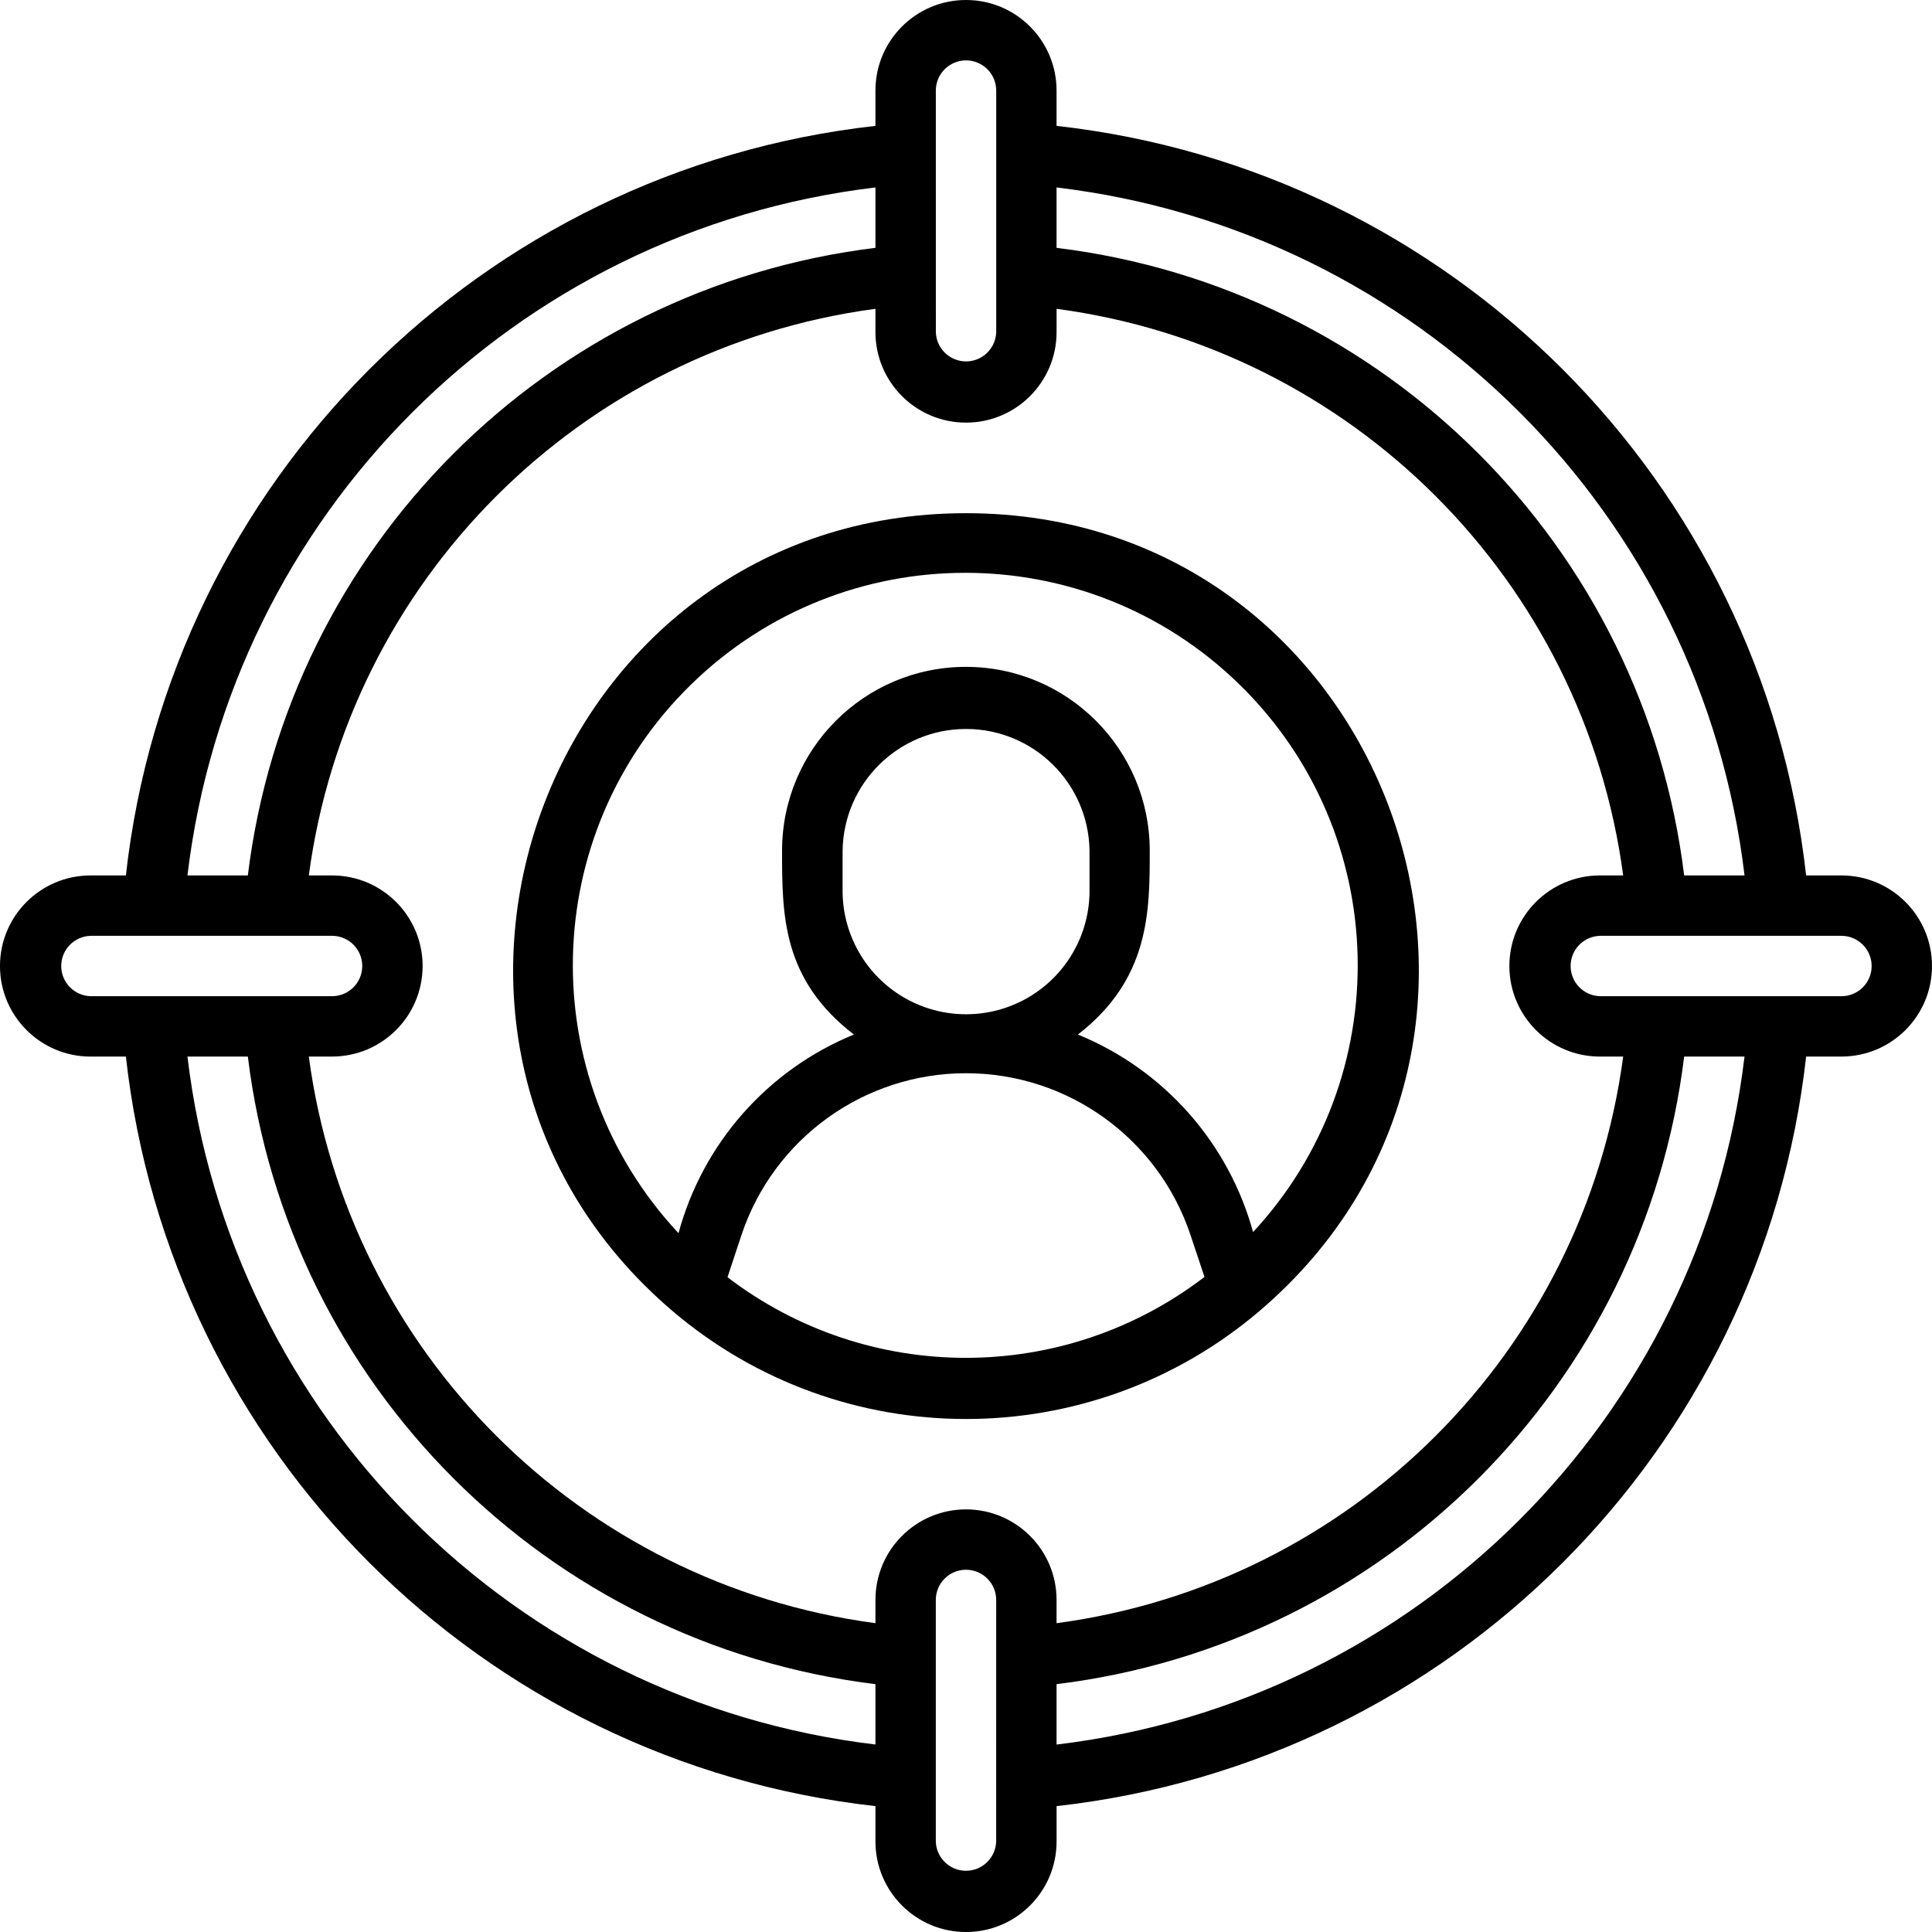
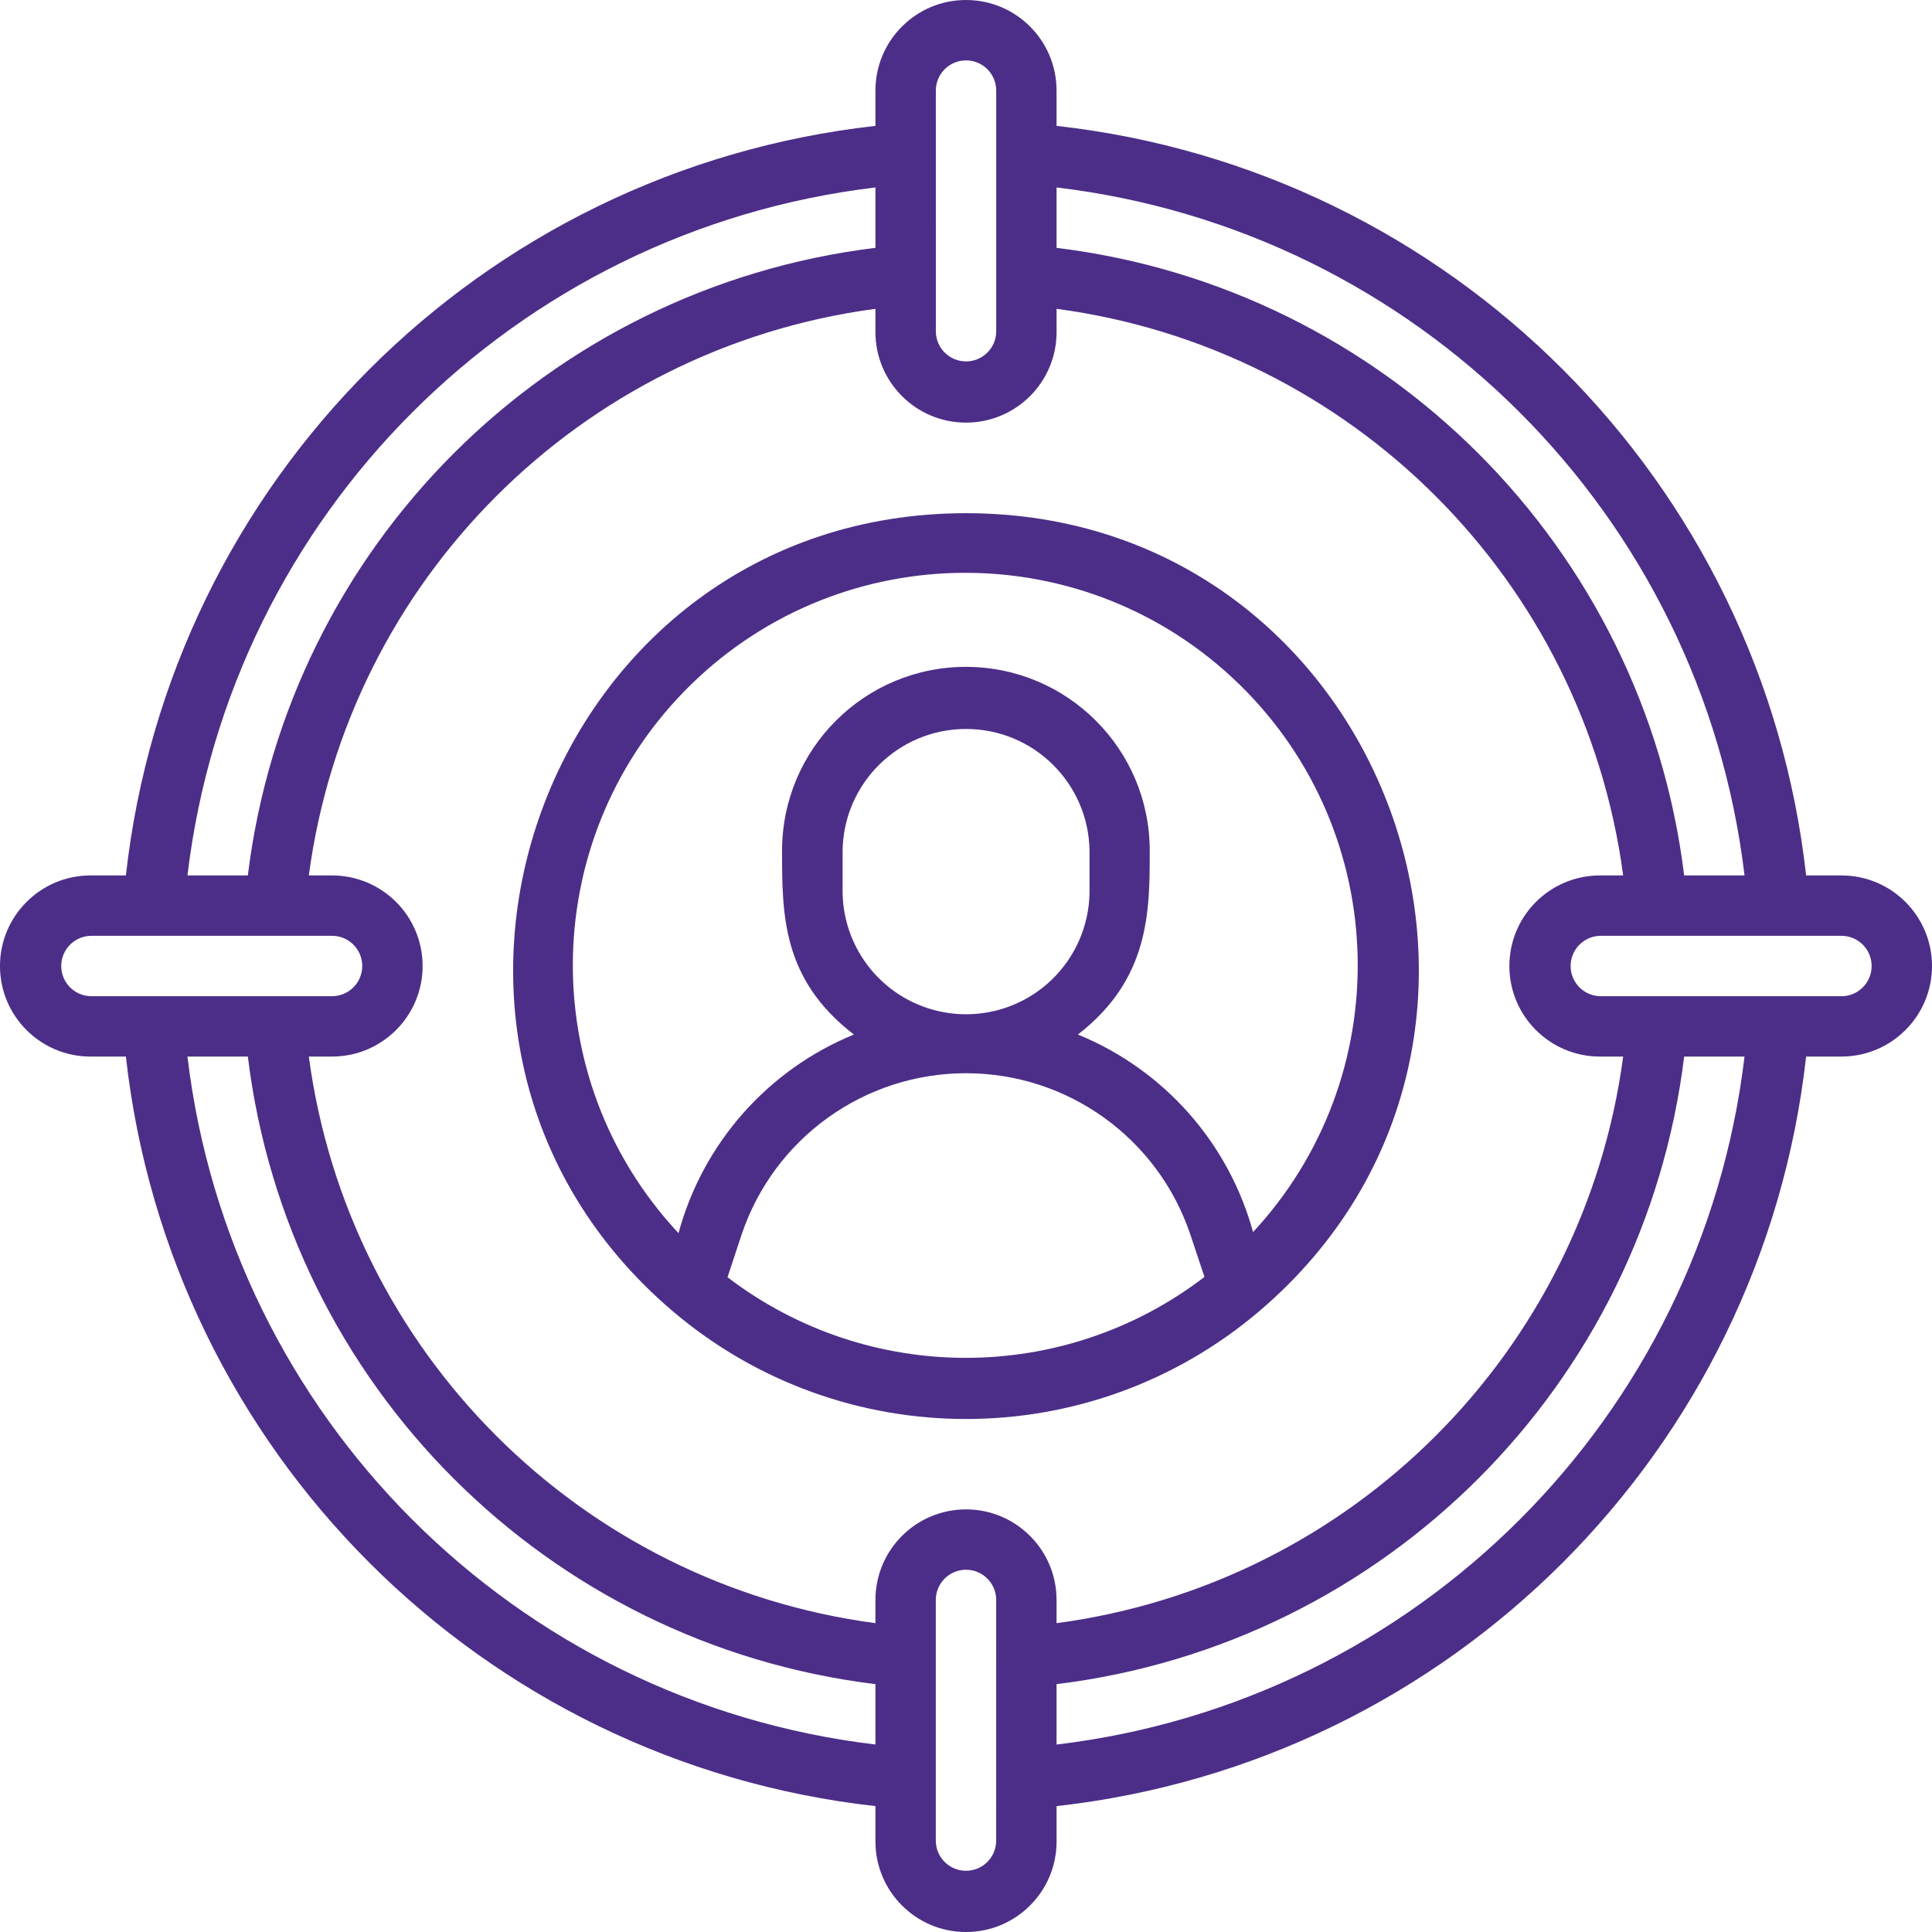
- <svg xmlns="http://www.w3.org/2000/svg" id="Target_Audience" data-name="Target Audience" width="78" height="78" viewBox="0 0 78 78">
+ <svg xmlns="http://www.w3.org/2000/svg" id="Target_Audience" data-name="Target Audience" width="78" height="78" viewBox="0 0 78 78" fill="#4C2E88">
  <path id="Path_37090" data-name="Path 37090" d="M74.344,35.344H72.918A34.283,34.283,0,0,0,42.656,5.082V3.656a3.656,3.656,0,1,0-7.312,0V5.082A34.283,34.283,0,0,0,5.082,35.344H3.656a3.656,3.656,0,1,0,0,7.313H5.082A34.283,34.283,0,0,0,35.344,72.918v1.426a3.656,3.656,0,0,0,7.313,0V72.918A34.283,34.283,0,0,0,72.918,42.656h1.426a3.656,3.656,0,0,0,0-7.312Zm-3.912,0H67.994A29.092,29.092,0,0,0,42.656,10.006V7.568A31.761,31.761,0,0,1,70.432,35.344Zm-5.838,7.313h.938A26.63,26.63,0,0,1,42.656,65.532v-.938a3.656,3.656,0,0,0-7.312,0v.938A26.63,26.63,0,0,1,12.468,42.656h.938a3.656,3.656,0,0,0,0-7.312h-.938A26.63,26.63,0,0,1,35.344,12.468v.938a3.656,3.656,0,0,0,7.313,0v-.938A26.63,26.63,0,0,1,65.532,35.344h-.938a3.656,3.656,0,0,0,0,7.313Zm-26.812-39a1.219,1.219,0,1,1,2.438,0v9.75a1.219,1.219,0,0,1-2.437,0ZM35.344,7.568v2.438A29.092,29.092,0,0,0,10.006,35.344H7.568A31.761,31.761,0,0,1,35.344,7.568ZM3.656,37.781h9.75a1.219,1.219,0,0,1,0,2.438H3.656a1.219,1.219,0,0,1,0-2.437Zm3.912,4.875h2.438A29.092,29.092,0,0,0,35.344,67.994v2.437A31.761,31.761,0,0,1,7.568,42.656Zm32.65,31.688a1.219,1.219,0,0,1-2.437,0v-9.75a1.219,1.219,0,0,1,2.438,0Zm2.438-3.912V67.994A29.092,29.092,0,0,0,67.994,42.656h2.437A31.761,31.761,0,0,1,42.656,70.432ZM74.344,40.219h-9.75a1.219,1.219,0,0,1,0-2.437h9.75a1.219,1.219,0,0,1,0,2.438Z" />
  <path id="Path_37091" data-name="Path 37091" d="M35.282,17C18.292,17,10.553,38.231,23.435,49.212a18.281,18.281,0,0,0,23.693,0h0C60.01,38.231,52.271,17,35.282,17ZM25.653,47.847l.573-1.731a9.555,9.555,0,0,1,18.111,0l.573,1.718a15.844,15.844,0,0,1-19.256.012ZM30.3,32.173V30.626a4.985,4.985,0,0,1,9.969,0v1.548a4.985,4.985,0,1,1-9.969,0ZM46.884,46.067A12.066,12.066,0,0,0,39.8,38.048c2.9-2.243,2.9-4.973,2.9-7.422a7.422,7.422,0,1,0-14.844,0c0,2.584,0,5.192,2.9,7.422a12.078,12.078,0,0,0-7.081,8.019,15.844,15.844,0,1,1,23.156,0Z" transform="translate(3.718 3.719)" />
</svg>
